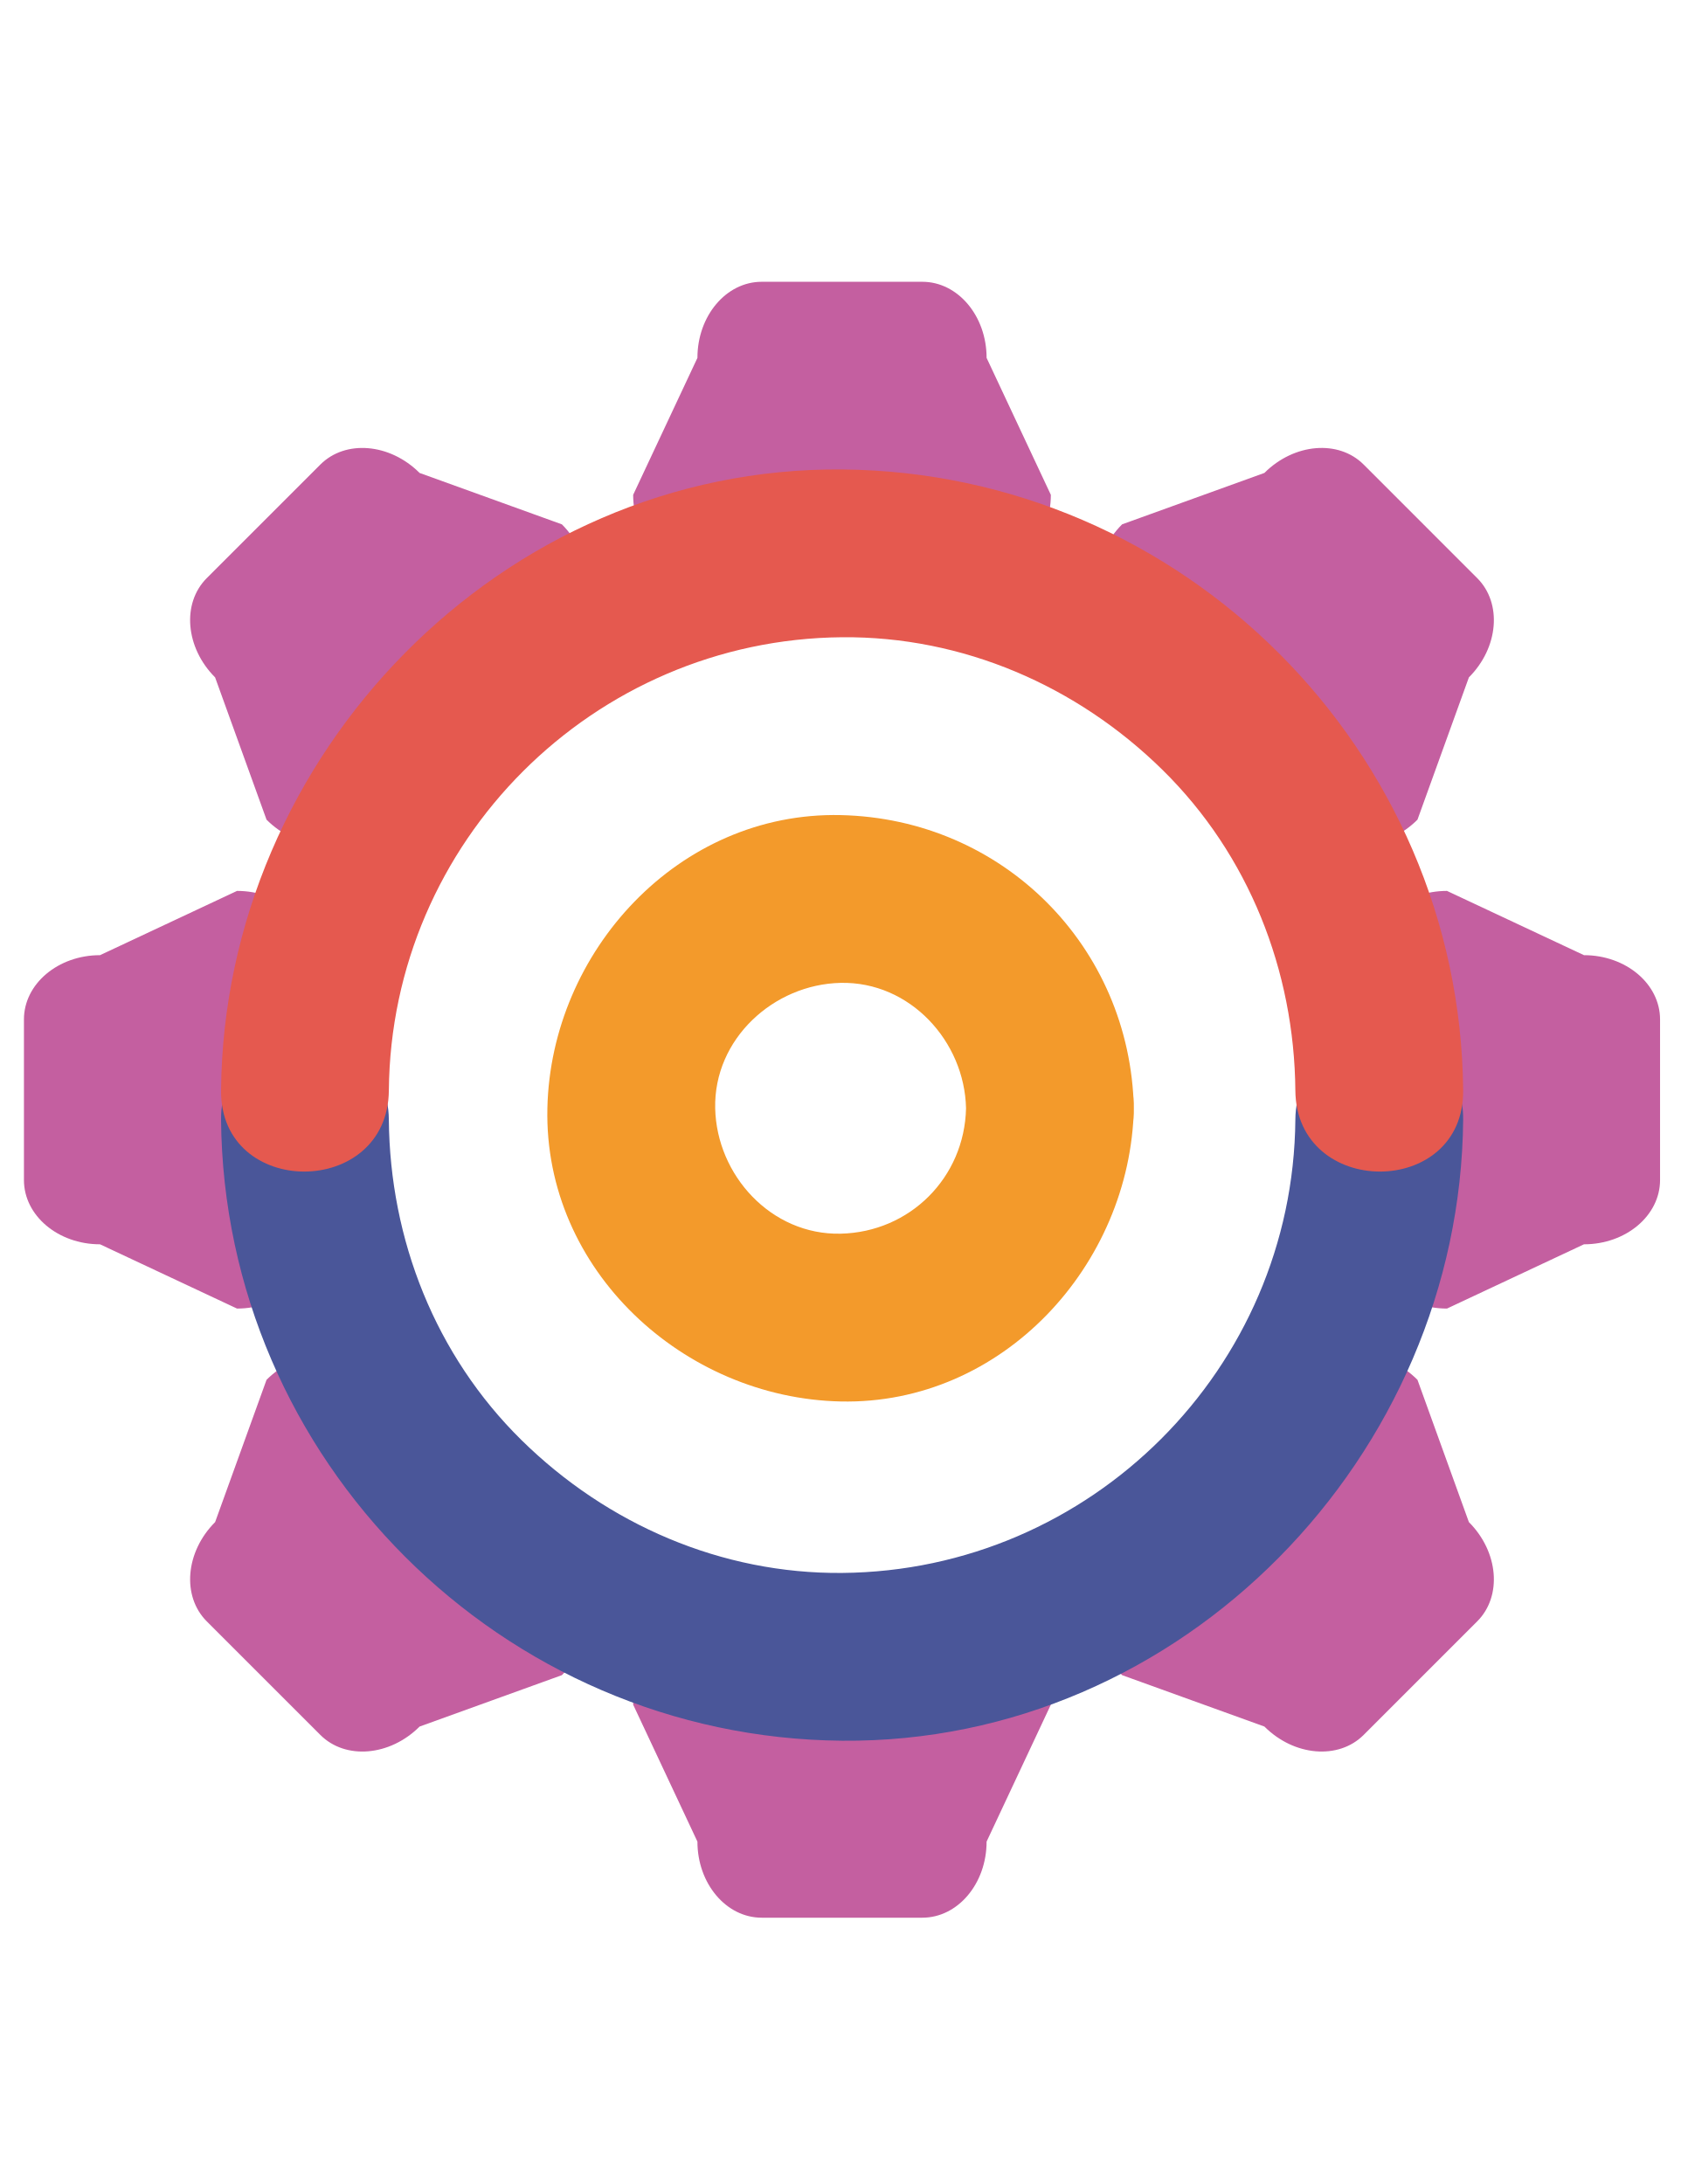
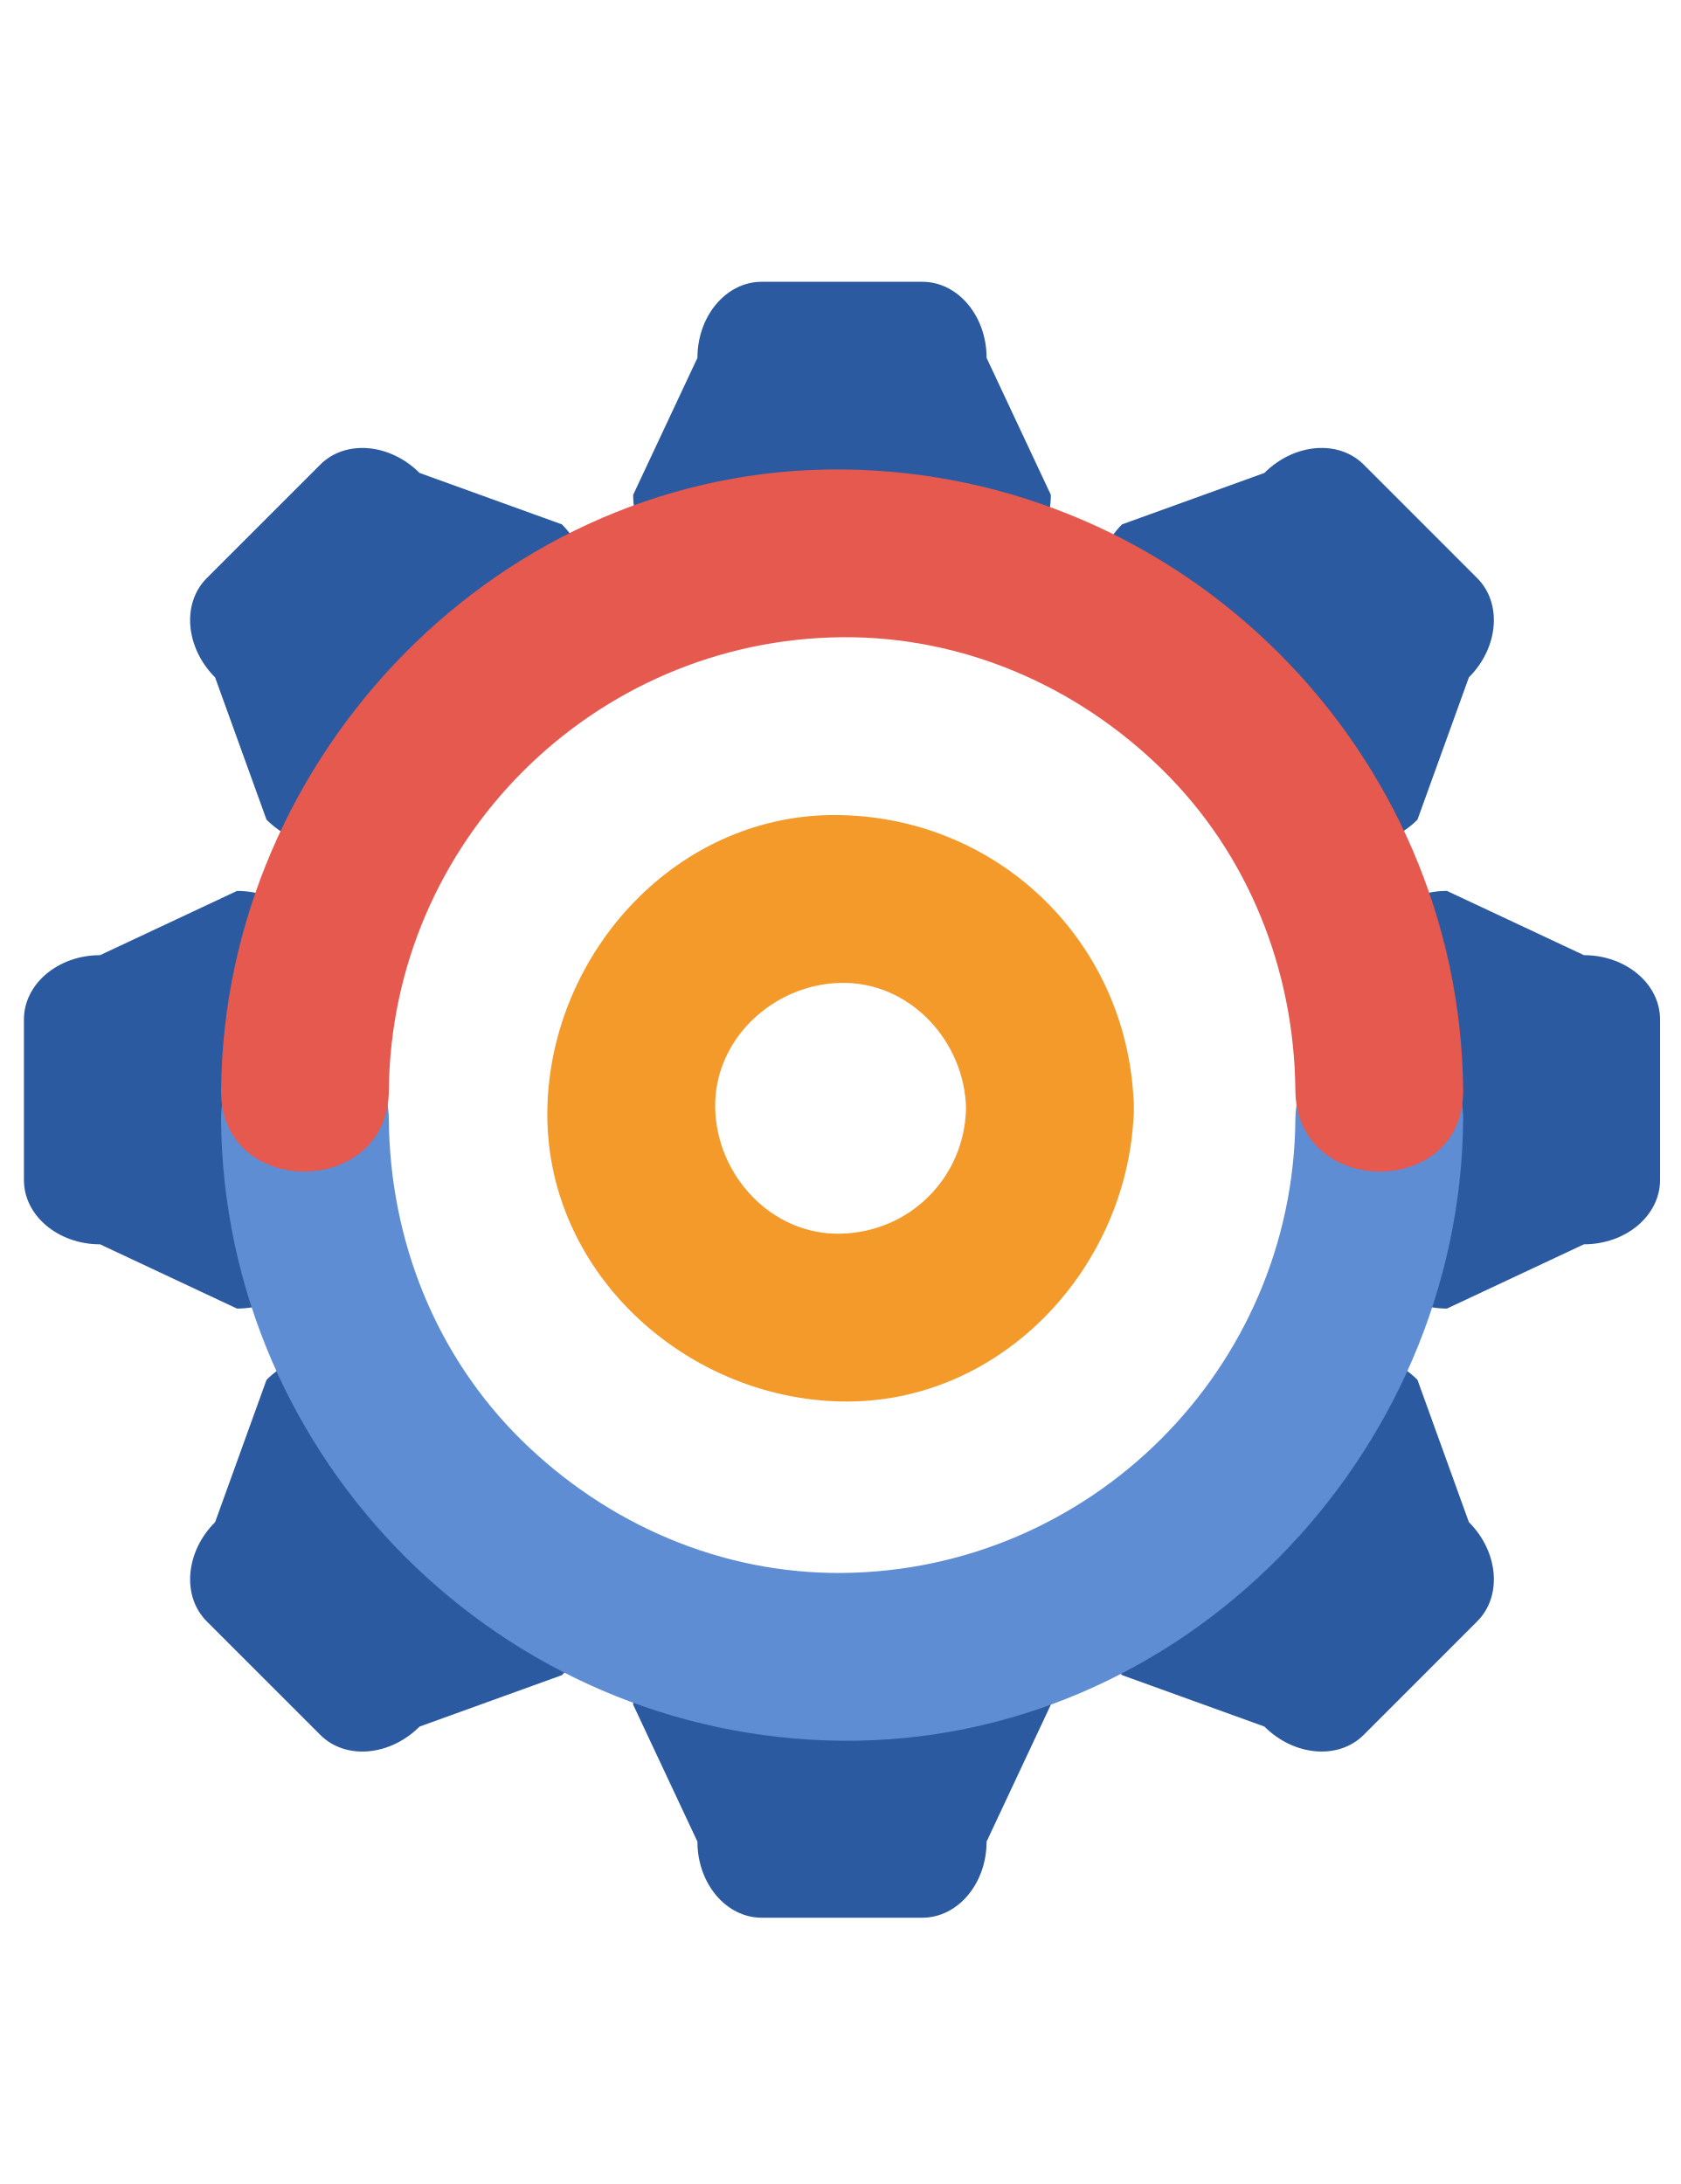
<svg xmlns="http://www.w3.org/2000/svg" width="100" height="130" version="1.1" viewBox="0 0 1e3 1300">
  <g fill="none">
    <rect x="-35.796" y="29.934" width="1173.7" height="874.33" stroke-width="10.24" />
    <rect x="-45.774" y="38.665" width="576.23" height="168.38" stroke-width="10.24" />
    <rect x="1.7764e-15" width="1052.9" height="1331.2" stroke-width="13.289" />
  </g>
-   <g transform="matrix(.97791 0 0 .97791 -2.0996 154.65)">
-     <path d="m602.6 59.687c0-25.575-17.513-46.315-39.106-46.315h-97.781c-21.599 0-39.104 20.74-39.104 46.315l-39.113 83.372c0 25.571 17.51 46.312 39.113 46.312h175.99c21.603 0 39.111-20.741 39.111-46.312zm298.62 134.08-69.135-69.143c-15.274-15.271-42.318-12.985-60.405 5.099l-86.607 31.292c-18.088 18.087-20.369 45.135-5.091 60.41l124.45 124.45c15.271 15.267 42.317 12.993 60.406-5.098l31.292-86.607c18.087-18.085 20.365-45.132 5.09-60.403zm64.945 229.48-83.368-39.111c-25.579 0-46.315 17.513-46.315 39.111v176c0 21.602 20.736 39.114 46.315 39.114l83.368-39.114c25.574 0 46.315-17.51 46.315-39.111v-97.77c1e-3 -21.602-20.741-39.115-46.315-39.115zm-70.035 345.09-31.292-86.611c-18.088-18.092-45.136-20.365-60.406-5.099l-124.45 124.45c-15.277 15.274-12.997 42.317 5.091 60.41l86.607 31.292c18.087 18.083 45.131 20.369 60.405 5.095l69.135-69.144c15.275-15.274 12.997-42.313-5.09-60.396zm-293.53 64.798h-175.99c-21.604 0-39.113 20.74-39.113 46.313l39.113 83.368c0 25.578 17.505 46.314 39.104 46.314h97.781c21.595 0 39.106-20.736 39.106-46.314l39.111-83.368c1e-3 -25.573-17.509-46.313-39.11-46.313zm-253.38-32.055-124.45-124.45c-15.276-15.268-42.319-12.993-60.407 5.099l-31.294 86.611c-18.088 18.083-20.365 45.122-5.095 60.397l69.141 69.143c15.272 15.274 42.313 12.988 60.403-5.095l86.607-31.292c18.088-18.093 20.368-45.135 5.091-60.41zm-202.82-416.94-83.366 39.111c-25.583 0-46.315 17.513-46.315 39.115v97.77c0 21.603 20.732 39.111 46.315 39.111l83.366 39.114c25.579 0 46.315-17.514 46.315-39.114v-176c1e-3 -21.598-20.736-39.111-46.315-39.111zm197.72-223.12-86.607-31.292c-18.089-18.083-45.131-20.369-60.403-5.099l-69.141 69.143c-15.271 15.271-12.993 42.318 5.095 60.402l31.294 86.607c18.087 18.091 45.131 20.365 60.407 5.098l124.45-124.45c15.276-15.275 12.996-42.322-5.091-60.409z" fill="#c45fa0" />
-     <path d="m790.52 523.42c-1.304 151.43-124.43 274.56-275.86 275.86-73.322 0.631-142.88-29.461-195.06-80.795-52.501-51.653-80.167-122.14-80.795-195.06-0.565-65.825-102.69-65.881-102.12 0 1.785 207.09 170.88 376.2 377.98 377.98 207.12 1.783 376.22-173.58 377.98-377.98 0.567-65.879-101.56-65.823-102.13 2e-3z" fill="#4a5699" />
-     <path d="m238.81 505.59c1.306-151.42 124.43-274.55 275.85-275.86 73.323-0.632 142.89 29.461 195.06 80.795 52.499 51.655 80.165 122.14 80.795 195.06 0.567 65.823 102.69 65.879 102.13 0-1.783-207.09-170.89-376.2-377.98-377.98-207.11-1.781-376.22 173.58-377.98 377.98-0.57 65.88 101.56 65.823 102.12 0z" fill="#e5594f" />
-     <path d="m590.09 516.45c-0.921 42.171-34.168 75.409-76.339 76.331-42.184 0.921-75.438-35.545-76.331-76.331-0.922-42.191 35.548-75.443 76.331-76.335 42.191-0.924 75.445 35.547 76.339 76.335 1.439 65.755 103.56 65.895 102.13 0-2.158-98.635-79.829-176.3-178.47-178.46-98.62-2.156-176.37 83.087-178.46 178.46-2.155 98.619 83.086 176.37 178.46 178.46 98.619 2.158 176.38-83.081 178.47-178.46 1.439-65.895-100.69-65.755-102.13 0z" fill="#f39a2b" />
+   <g stroke-width=".978">
+     <path d="m587.19 213.02c0-25.01-17.126-45.292-38.242-45.292h-95.621c-21.122 0-38.24 20.282-38.24 45.292l-38.249 81.53c0 25.006 17.123 45.289 38.249 45.289h172.1c21.126 0 38.247-20.283 38.247-45.289zm292.02 131.12-67.608-67.616c-14.937-14.934-41.383-12.698-59.071 4.986l-84.694 30.601c-17.688 17.687-19.919 44.138-4.979 59.076l121.7 121.7c14.934 14.93 41.382 12.706 59.072-4.985l30.601-84.694c17.687-17.686 19.915-44.135 4.978-59.069zm63.51 224.41-81.526-38.247c-25.014 0-45.292 17.126-45.292 38.247v172.11c0 21.125 20.278 38.25 45.292 38.25l81.526-38.25c25.009 0 45.292-17.123 45.292-38.247v-95.61c9.7e-4 -21.125-20.283-38.251-45.292-38.251zm-68.488 337.47-30.601-84.698c-17.688-17.692-44.139-19.915-59.072-4.986l-121.7 121.7c-14.94 14.937-12.71 41.382 4.979 59.076l84.694 30.601c17.687 17.684 44.134 19.919 59.071 4.982l67.608-67.617c14.938-14.937 12.71-41.378-4.978-59.062zm-287.05 63.367h-172.1c-21.127 0-38.249 20.282-38.249 45.29l38.249 81.526c0 25.013 17.118 45.291 38.24 45.291h95.621c21.118 0 38.242-20.278 38.242-45.291l38.247-81.526c9.8e-4 -25.008-17.122-45.29-38.246-45.29zm-247.78-31.347-121.7-121.7c-14.939-14.931-41.384-12.706-59.073 4.986l-30.603 84.698c-17.688 17.684-19.915 44.125-4.982 59.063l67.614 67.616c14.935 14.937 41.378 12.701 59.069-4.982l84.694-30.601c17.688-17.693 19.918-44.138 4.979-59.076zm-198.34-407.73-81.524 38.247c-25.018 0-45.292 17.126-45.292 38.251v95.61c0 21.126 20.274 38.247 45.292 38.247l81.524 38.25c25.014 0 45.292-17.127 45.292-38.25v-172.11c9.7e-4 -21.121-20.278-38.247-45.292-38.247zm193.35-218.19-84.694-30.601c-17.689-17.684-44.134-19.919-59.069-4.986l-67.614 67.616c-14.934 14.934-12.706 41.383 4.982 59.068l30.603 84.694c17.687 17.691 44.134 19.915 59.073 4.985l121.7-121.7c14.939-14.938 12.709-41.387-4.979-59.075z" fill="#2c5aa0" />
+     <path d="m770.96 666.51c-1.275 148.08-121.68 268.49-269.77 269.77-71.702 0.617-139.72-28.81-190.75-79.01-51.341-50.512-78.396-119.44-79.01-190.75-0.553-64.371-100.42-64.426-99.864 0 1.746 202.52 167.11 367.89 369.63 369.63 202.54 1.744 367.91-169.75 369.63-369.63 0.554-64.424-99.317-64.369-99.874 2e-3z" fill="#5f8dd3" />
+     <path d="m231.44 649.07c1.277-148.08 121.68-268.49 269.76-269.77 71.703-0.618 139.73 28.81 190.75 79.01 51.339 50.514 78.394 119.44 79.01 190.75 0.554 64.369 100.42 64.424 99.874 0-1.744-202.52-167.12-367.89-369.63-369.63-202.53-1.742-367.91 169.75-369.63 369.63-0.557 64.425 99.317 64.369 99.864 0z" fill="#e5594f" />
+     <path d="m574.96 659.69c-0.901 41.239-33.413 73.743-74.653 74.645-41.252 0.901-73.772-34.76-74.645-74.645-0.902-41.259 34.763-73.776 74.645-74.649 41.259-0.904 73.778 34.762 74.653 74.649 1.407 64.302 101.27 64.439 99.874 0-2.11-96.456-78.066-172.41-174.53-174.52-96.441-2.108-172.47 81.252-174.52 174.52-2.107 96.441 81.251 172.47 174.52 174.52 96.441 2.11 172.48-81.246 174.53-174.52 1.407-64.439-98.466-64.302-99.874 0z" fill="#f39a2b" />
  </g>
</svg>
